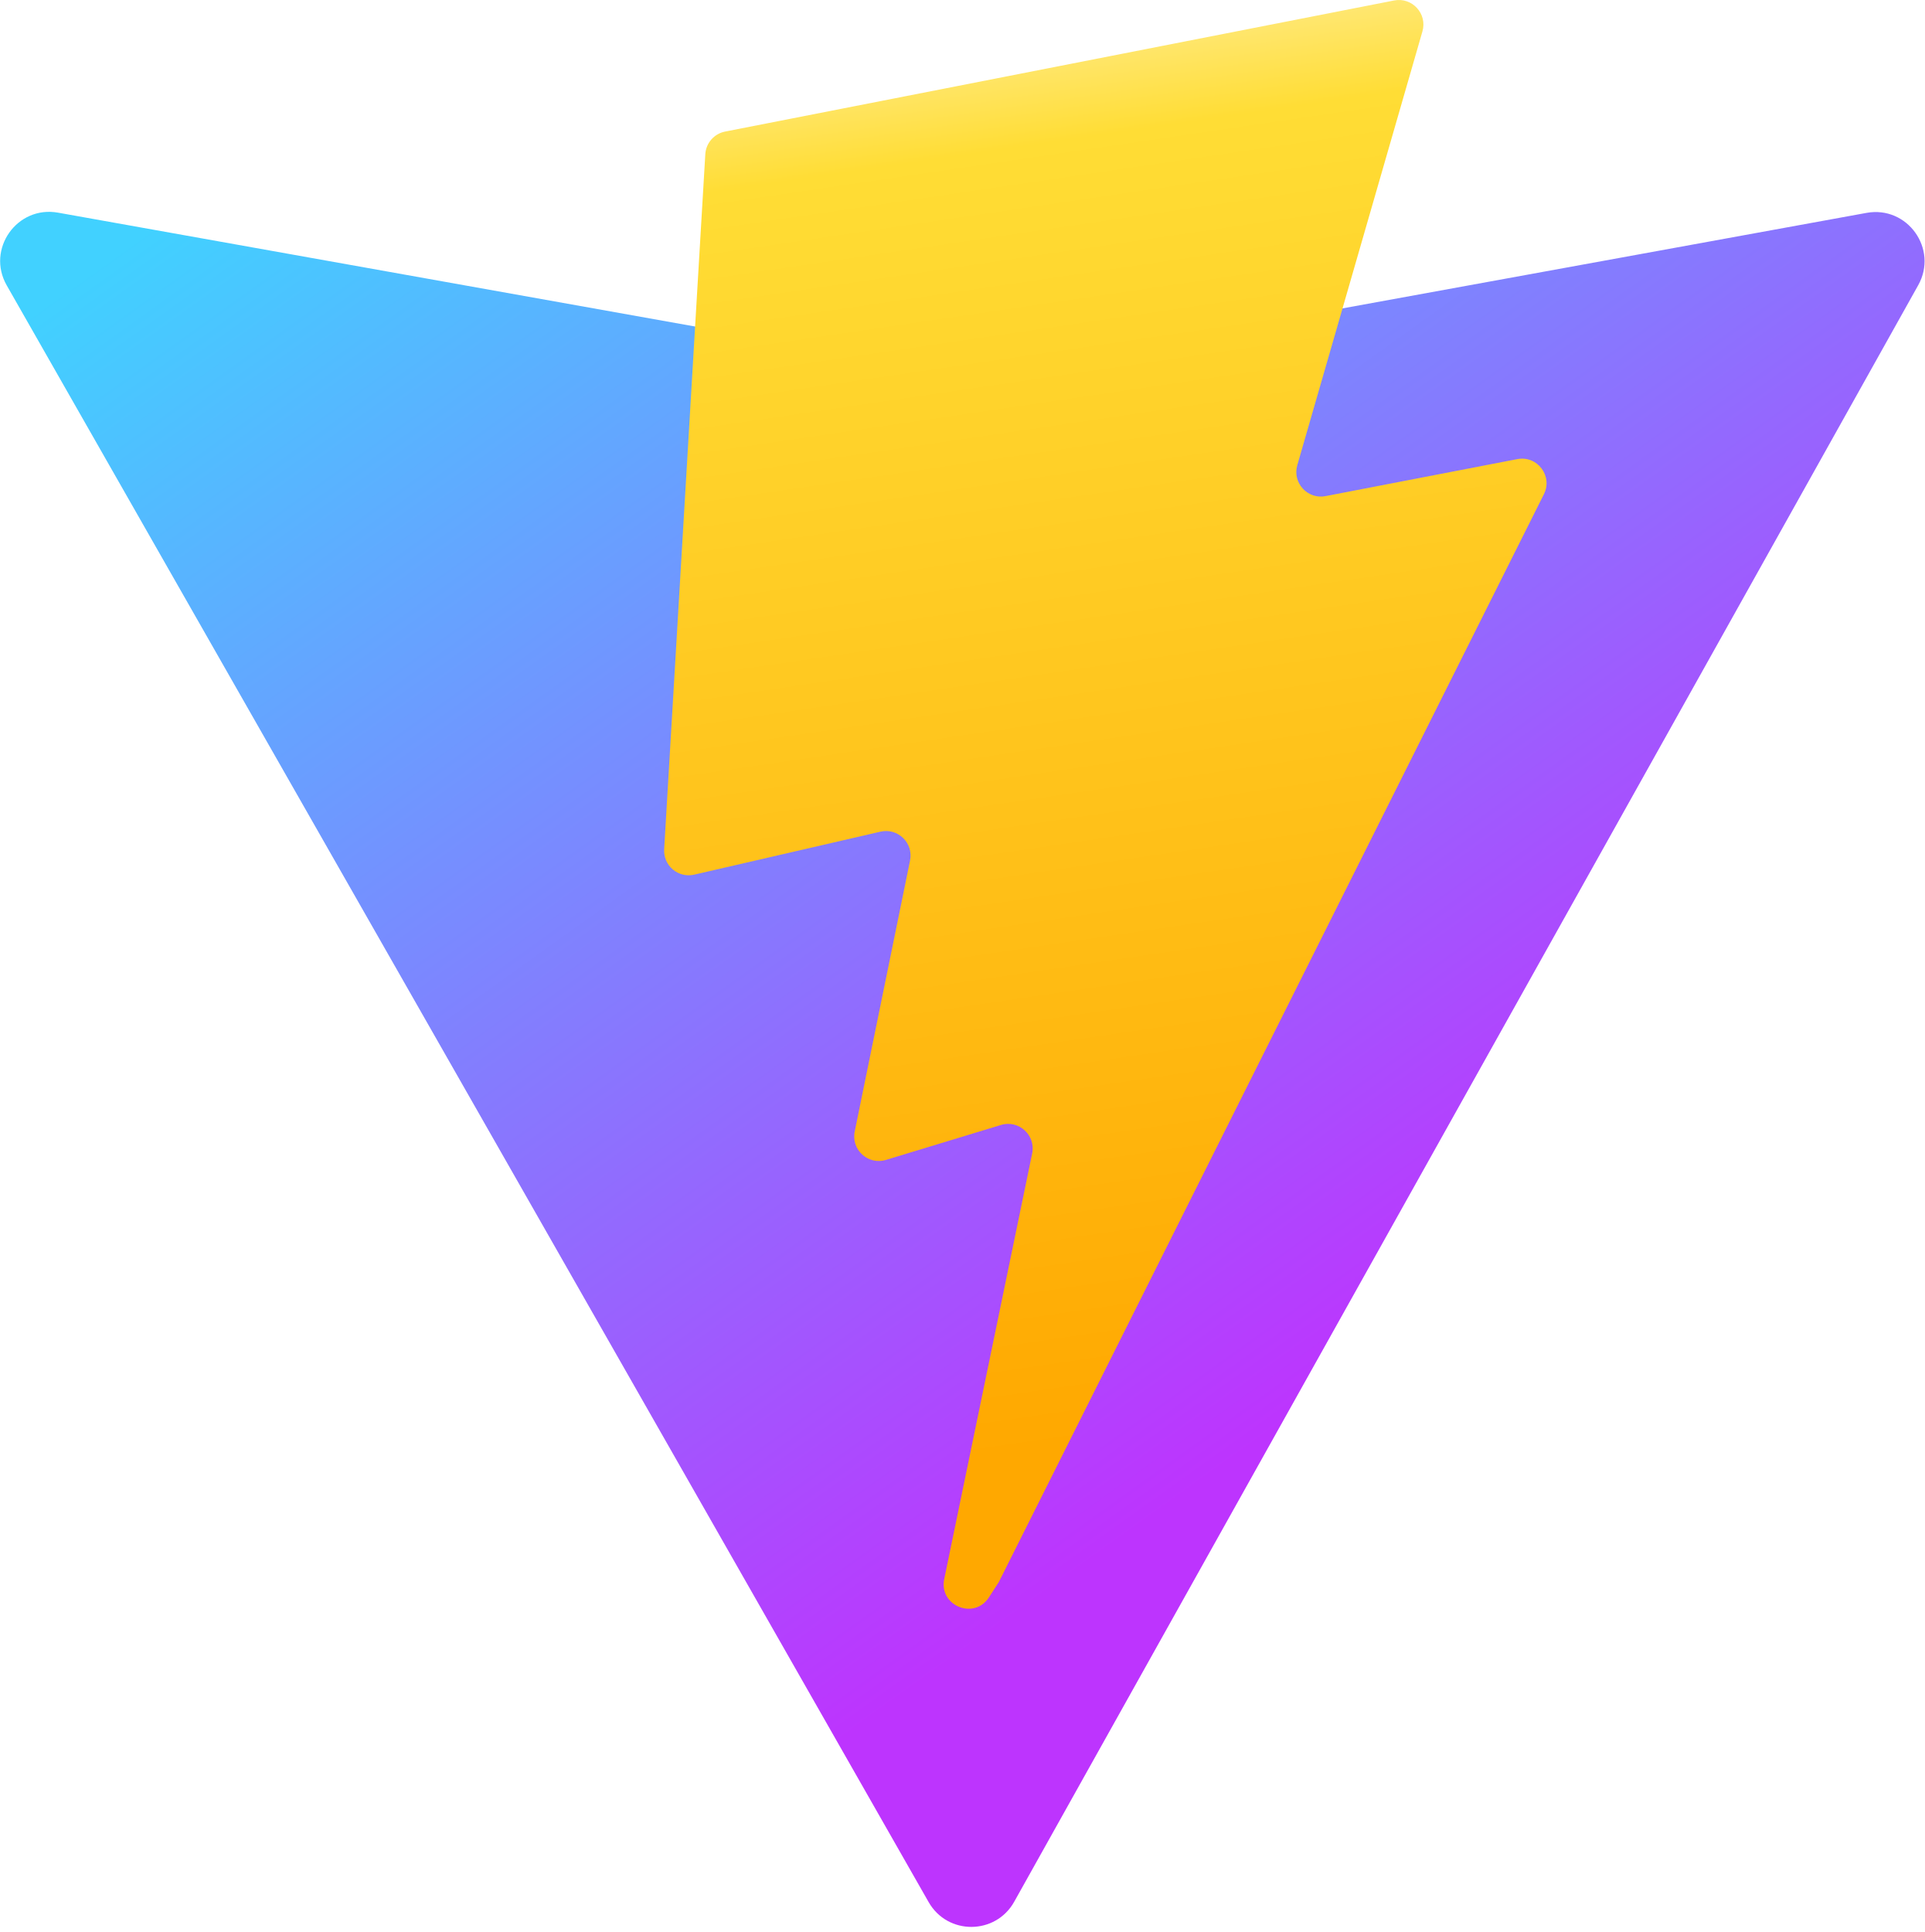
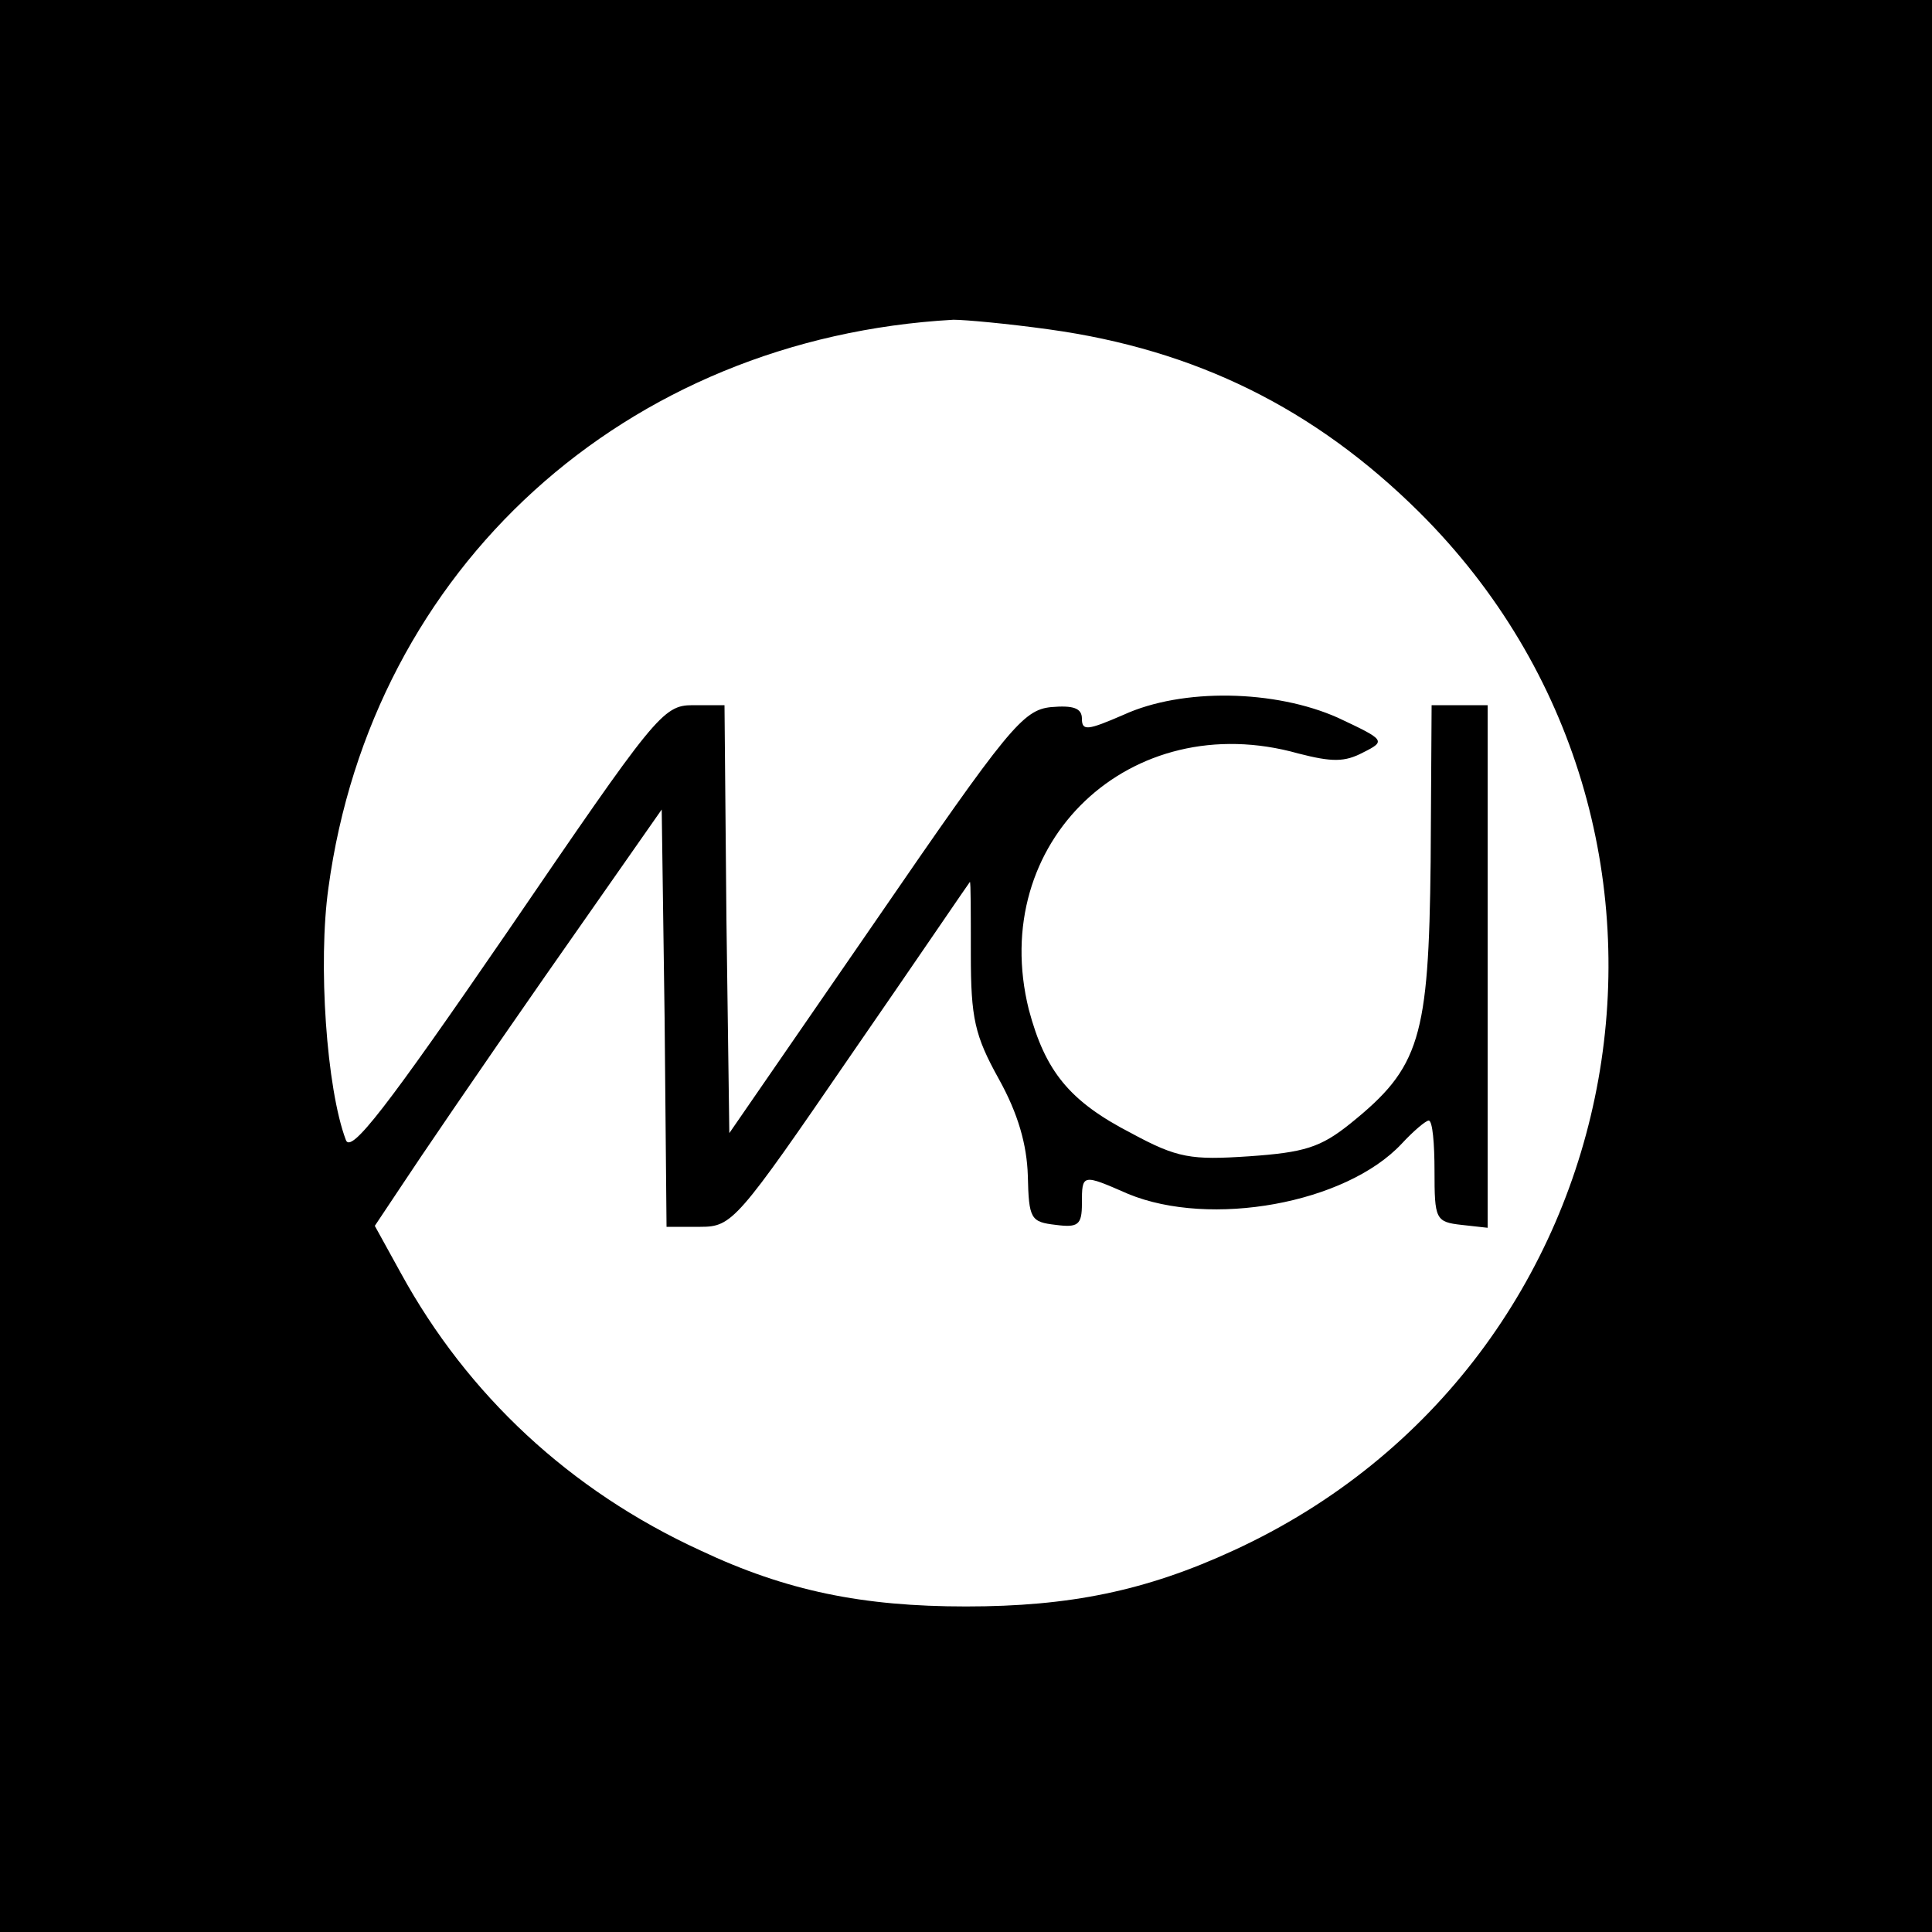
- <svg xmlns="http://www.w3.org/2000/svg" aria-hidden="true" role="img" class="iconify iconify--logos" width="31.88" height="32" preserveAspectRatio="xMidYMid meet" viewBox="0 0 256 257">
-   <defs>
-     <linearGradient id="IconifyId1813088fe1fbc01fb466" x1="-.828%" x2="57.636%" y1="7.652%" y2="78.411%">
-       <stop offset="0%" stop-color="#41D1FF" />
-       <stop offset="100%" stop-color="#BD34FE" />
-     </linearGradient>
-     <linearGradient id="IconifyId1813088fe1fbc01fb467" x1="43.376%" x2="50.316%" y1="2.242%" y2="89.03%">
-       <stop offset="0%" stop-color="#FFEA83" />
-       <stop offset="8.333%" stop-color="#FFDD35" />
-       <stop offset="100%" stop-color="#FFA800" />
-     </linearGradient>
-   </defs>
-   <path fill="url(#IconifyId1813088fe1fbc01fb466)" d="M255.153 37.938L134.897 252.976c-2.483 4.44-8.862 4.466-11.382.048L.875 37.958c-2.746-4.814 1.371-10.646 6.827-9.67l120.385 21.517a6.537 6.537 0 0 0 2.322-.004l117.867-21.483c5.438-.991 9.574 4.796 6.877 9.62Z" />
-   <path fill="url(#IconifyId1813088fe1fbc01fb467)" d="M185.432.063L96.44 17.501a3.268 3.268 0 0 0-2.634 3.014l-5.474 92.456a3.268 3.268 0 0 0 3.997 3.378l24.777-5.718c2.318-.535 4.413 1.507 3.936 3.838l-7.361 36.047c-.495 2.426 1.782 4.5 4.151 3.78l15.304-4.649c2.372-.72 4.652 1.36 4.15 3.788l-11.698 56.621c-.732 3.542 3.979 5.473 5.943 2.437l1.313-2.028l72.516-144.72c1.215-2.423-.88-5.186-3.54-4.672l-25.505 4.922c-2.396.462-4.435-1.77-3.759-4.114l16.646-57.705c.677-2.35-1.37-4.583-3.769-4.113Z" />
+ <svg xmlns="http://www.w3.org/2000/svg" version="1.0" width="200pt" height="200pt" viewBox="0 0 200 200" preserveAspectRatio="xMidYMid meet">
+   <g transform="translate(0,200) scale(0.1,-0.1)" fill="#000000" stroke="none">
+     <path d="M0 1000 l0 -1000 1000 0 1000 0 0 1000 0 1000 -1000 0 -1000 0 0 -1000z m1086 659 c152 -21 275 -82 383 -189 329 -327 230 -881 -192 -1075 -91 -42 -170 -58 -277 -58 -107 0 -186 16 -275 58 -135 62 -241 161 -310 287 l-27 49 28 42 c15 23 81 120 148 216 l121 173 3 -216 2 -216 35 0 c33 0 38 6 156 178 67 97 122 178 123 179 1 1 1 -33 1 -75 0 -66 4 -84 29 -129 20 -36 29 -68 30 -100 1 -45 3 -48 29 -51 23 -3 27 0 27 22 0 31 0 31 48 10 85 -35 225 -10 283 52 12 13 25 24 28 24 4 0 6 -24 6 -52 0 -50 1 -53 28 -56 l27 -3 0 270 0 271 -29 0 -29 0 -1 -162 c-2 -183 -11 -213 -83 -271 -31 -25 -48 -30 -105 -34 -60 -4 -74 -2 -122 24 -64 33 -89 64 -106 128 -43 173 105 314 279 265 35 -9 48 -9 67 1 24 12 23 13 -26 36 -65 29 -161 31 -222 3 -37 -16 -43 -17 -43 -4 0 11 -9 14 -32 12 -29 -3 -44 -21 -182 -222 l-151 -219 -3 221 -2 222 -33 0 c-31 0 -39 -11 -192 -235 -125 -182 -162 -230 -167 -215 -20 53 -29 183 -18 261 45 331 307 569 647 588 12 0 56 -4 99 -10z" />
+   </g>
</svg>
